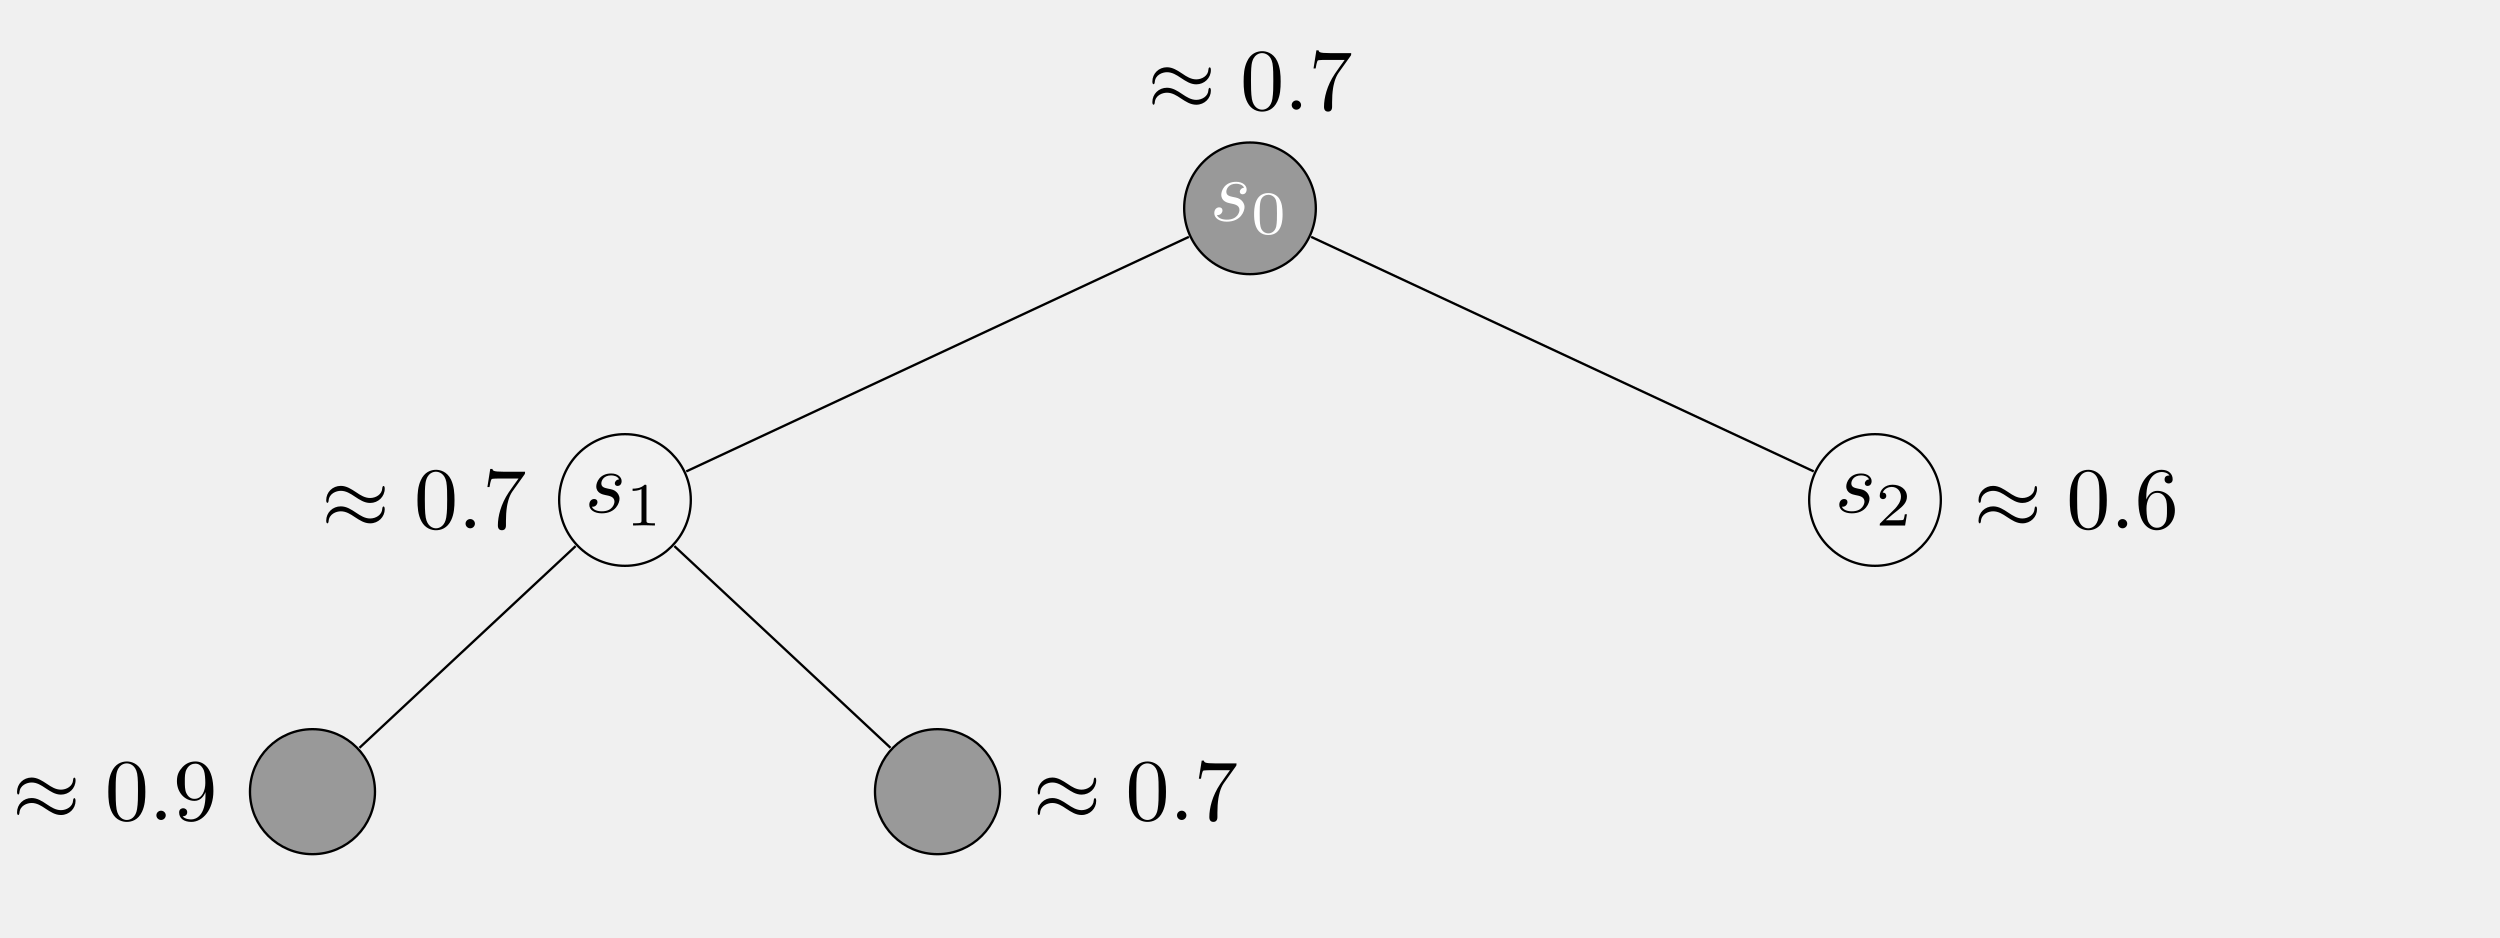
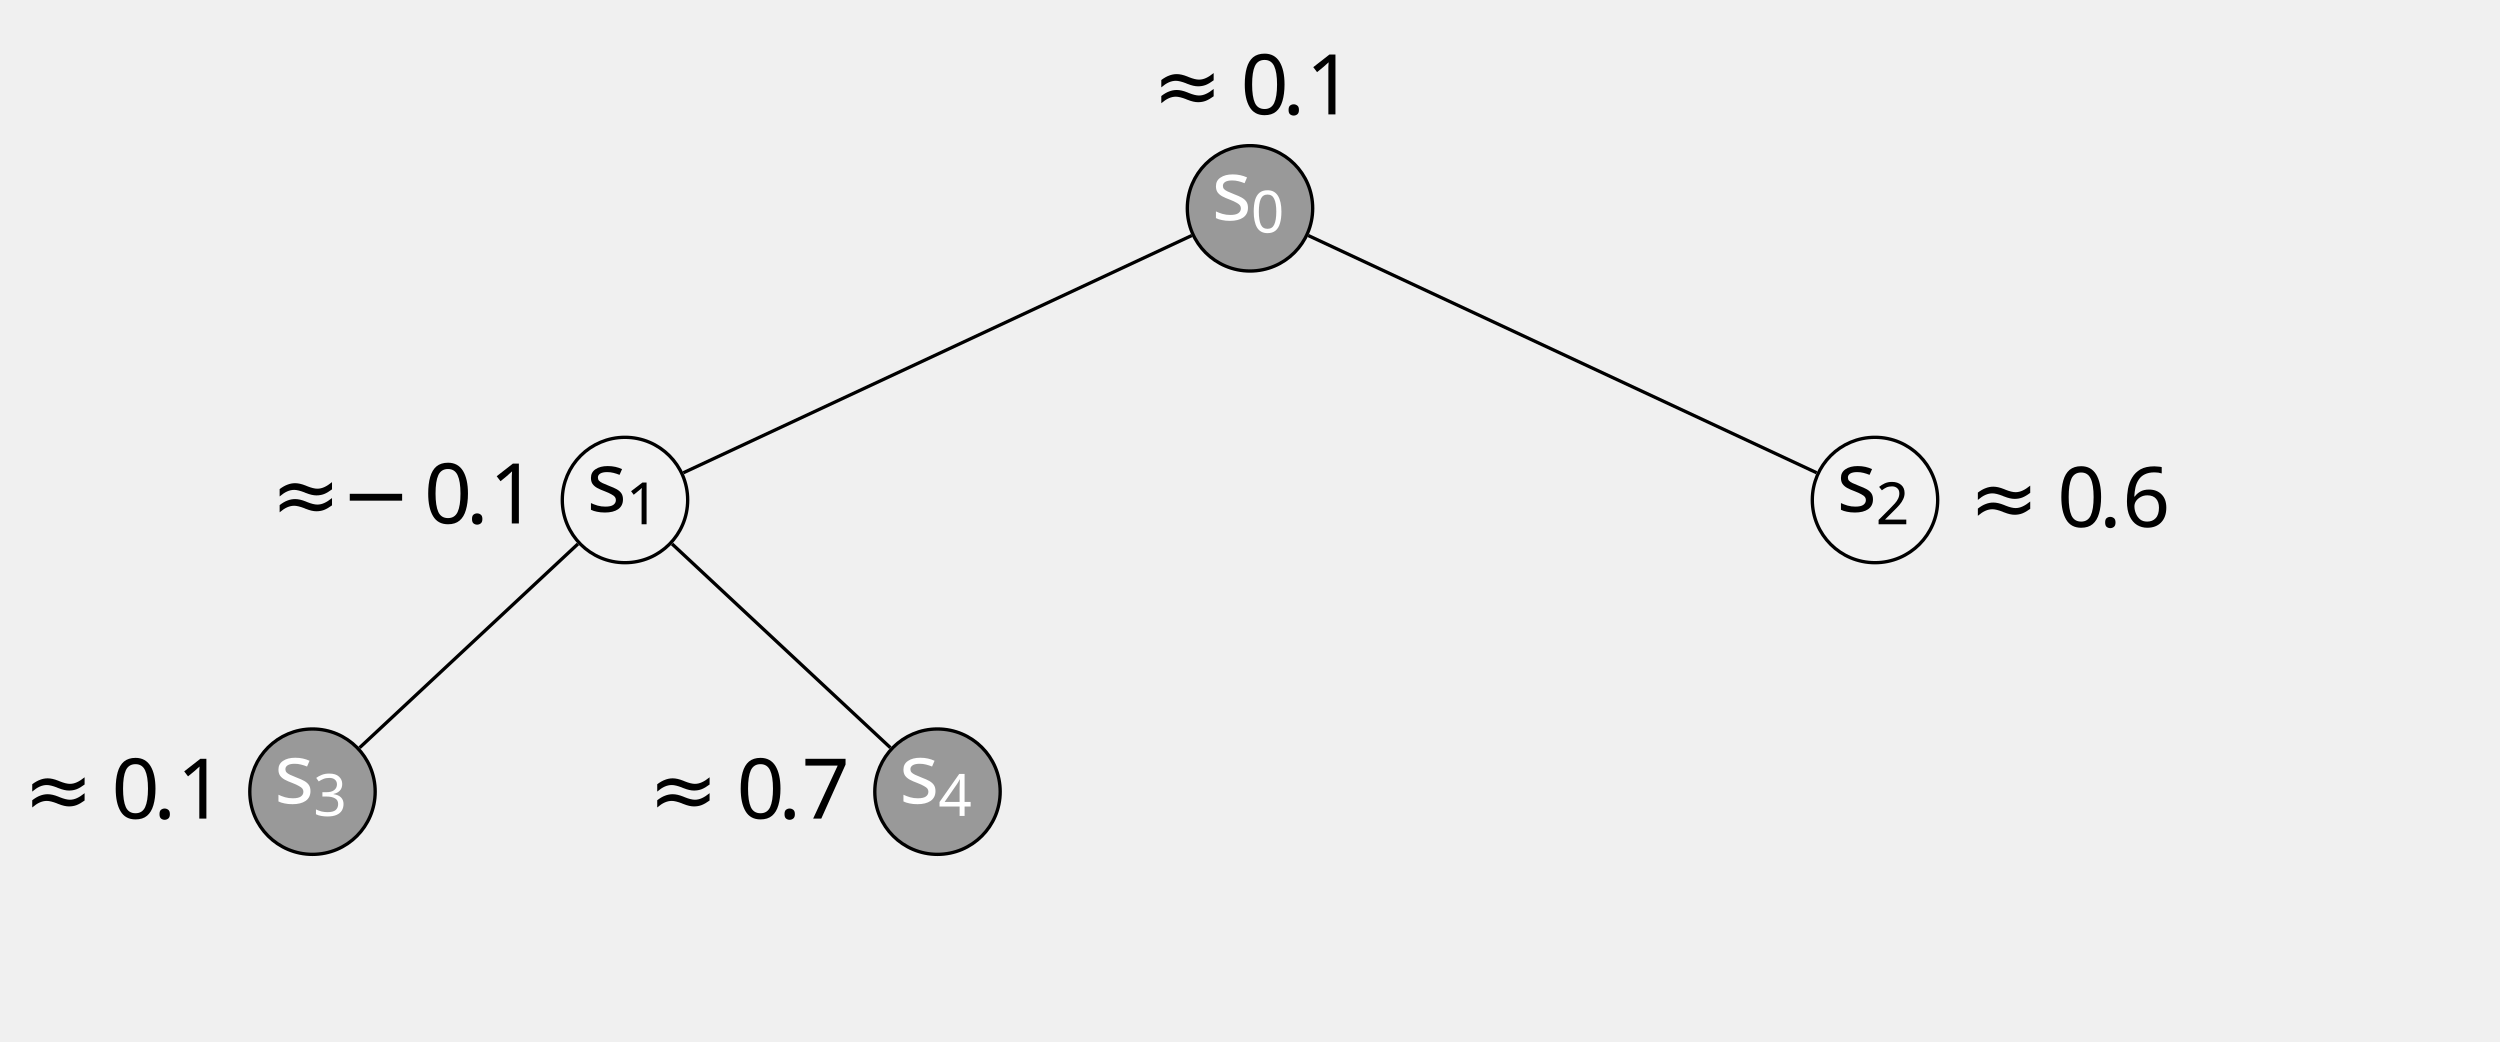
- <svg xmlns="http://www.w3.org/2000/svg" xmlns:xlink="http://www.w3.org/1999/xlink" width="425.197pt" height="159.449pt" viewBox="0 0 425.197 159.449" version="1.1">
-   <defs>
-     <g>
-       <symbol overflow="visible" id="glyph0-0">
-         <path style="stroke:none;" d="" />
-       </symbol>
-       <symbol overflow="visible" id="glyph0-1">
-         <path style="stroke:none;" d="M 5.844 -5.594 C 5.422 -5.578 5.125 -5.25 5.125 -4.922 C 5.125 -4.703 5.266 -4.484 5.594 -4.484 C 5.922 -4.484 6.281 -4.734 6.281 -5.312 C 6.281 -5.984 5.625 -6.609 4.5 -6.609 C 2.531 -6.609 1.969 -5.078 1.969 -4.422 C 1.969 -3.25 3.078 -3.031 3.516 -2.938 C 4.281 -2.797 5.062 -2.625 5.062 -1.812 C 5.062 -1.422 4.719 -0.172 2.922 -0.172 C 2.719 -0.172 1.562 -0.172 1.219 -0.953 C 1.797 -0.875 2.172 -1.328 2.172 -1.75 C 2.172 -2.094 1.922 -2.266 1.609 -2.266 C 1.219 -2.266 0.781 -1.953 0.781 -1.281 C 0.781 -0.438 1.625 0.172 2.906 0.172 C 5.328 0.172 5.922 -1.641 5.922 -2.312 C 5.922 -2.859 5.625 -3.219 5.453 -3.406 C 5.047 -3.828 4.609 -3.906 3.953 -4.031 C 3.422 -4.156 2.828 -4.25 2.828 -4.922 C 2.828 -5.359 3.188 -6.281 4.5 -6.281 C 4.875 -6.281 5.609 -6.172 5.844 -5.594 Z M 5.844 -5.594 " />
-       </symbol>
-       <symbol overflow="visible" id="glyph0-2">
-         <path style="stroke:none;" d="M 2.875 -0.797 C 2.875 -1.219 2.516 -1.578 2.078 -1.578 C 1.641 -1.578 1.281 -1.219 1.281 -0.797 C 1.281 -0.359 1.641 0 2.078 0 C 2.516 0 2.875 -0.359 2.875 -0.797 Z M 2.875 -0.797 " />
-       </symbol>
-       <symbol overflow="visible" id="glyph1-0">
-         <path style="stroke:none;" d="" />
-       </symbol>
-       <symbol overflow="visible" id="glyph1-1">
-         <path style="stroke:none;" d="M 5.391 -3.328 C 5.391 -4.484 5.266 -5.312 4.781 -6.047 C 4.453 -6.516 3.812 -6.938 2.969 -6.938 C 0.547 -6.938 0.547 -4.094 0.547 -3.328 C 0.547 -2.578 0.547 0.203 2.969 0.203 C 5.391 0.203 5.391 -2.578 5.391 -3.328 Z M 2.969 -0.078 C 2.484 -0.078 1.844 -0.359 1.641 -1.219 C 1.5 -1.844 1.5 -2.703 1.5 -3.469 C 1.5 -4.234 1.5 -5.031 1.656 -5.609 C 1.875 -6.422 2.547 -6.641 2.969 -6.641 C 3.531 -6.641 4.078 -6.297 4.266 -5.703 C 4.438 -5.125 4.438 -4.375 4.438 -3.469 C 4.438 -2.703 4.438 -1.922 4.312 -1.266 C 4.094 -0.312 3.391 -0.078 2.969 -0.078 Z M 2.969 -0.078 " />
-       </symbol>
-       <symbol overflow="visible" id="glyph1-2">
-         <path style="stroke:none;" d="M 3.5 -6.641 C 3.5 -6.938 3.484 -6.938 3.188 -6.938 C 2.516 -6.281 1.562 -6.266 1.141 -6.266 L 1.141 -5.891 C 1.391 -5.891 2.078 -5.891 2.656 -6.188 L 2.656 -0.859 C 2.656 -0.516 2.656 -0.375 1.609 -0.375 L 1.219 -0.375 L 1.219 0 C 1.406 -0.016 2.688 -0.047 3.078 -0.047 C 3.391 -0.047 4.719 -0.016 4.938 0 L 4.938 -0.375 L 4.547 -0.375 C 3.5 -0.375 3.5 -0.516 3.5 -0.859 Z M 3.5 -6.641 " />
-       </symbol>
-       <symbol overflow="visible" id="glyph1-3">
-         <path style="stroke:none;" d="M 5.281 -1.906 L 4.922 -1.906 C 4.891 -1.672 4.781 -1.062 4.656 -0.953 C 4.562 -0.891 3.766 -0.891 3.609 -0.891 L 1.688 -0.891 C 2.797 -1.859 3.156 -2.156 3.781 -2.641 C 4.562 -3.266 5.281 -3.906 5.281 -4.906 C 5.281 -6.172 4.172 -6.938 2.828 -6.938 C 1.531 -6.938 0.656 -6.031 0.656 -5.062 C 0.656 -4.531 1.109 -4.484 1.219 -4.484 C 1.469 -4.484 1.766 -4.656 1.766 -5.031 C 1.766 -5.234 1.688 -5.594 1.156 -5.594 C 1.469 -6.328 2.188 -6.562 2.672 -6.562 C 3.719 -6.562 4.266 -5.75 4.266 -4.906 C 4.266 -4 3.609 -3.266 3.281 -2.891 L 0.766 -0.406 C 0.656 -0.312 0.656 -0.297 0.656 0 L 4.969 0 Z M 5.281 -1.906 " />
-       </symbol>
-       <symbol overflow="visible" id="glyph2-0">
-         <path style="stroke:none;" d="" />
-       </symbol>
-       <symbol overflow="visible" id="glyph2-1">
-         <path style="stroke:none;" d="M 10.781 -6.75 C 10.781 -7.062 10.688 -7.203 10.578 -7.203 C 10.516 -7.203 10.375 -7.141 10.359 -6.797 C 10.312 -5.766 9.266 -5.156 8.297 -5.156 C 7.422 -5.156 6.672 -5.609 5.906 -6.141 C 5.094 -6.672 4.281 -7.219 3.312 -7.219 C 1.922 -7.219 0.828 -6.156 0.828 -4.781 C 0.828 -4.453 0.938 -4.328 1.031 -4.328 C 1.188 -4.328 1.234 -4.609 1.234 -4.672 C 1.312 -5.938 2.547 -6.375 3.312 -6.375 C 4.188 -6.375 4.922 -5.922 5.703 -5.391 C 6.516 -4.859 7.312 -4.312 8.297 -4.312 C 9.672 -4.312 10.781 -5.375 10.781 -6.75 Z M 10.781 -3.25 C 10.781 -3.688 10.609 -3.719 10.578 -3.719 C 10.516 -3.719 10.375 -3.641 10.359 -3.312 C 10.312 -2.281 9.266 -1.672 8.297 -1.672 C 7.422 -1.672 6.672 -2.141 5.906 -2.656 C 5.094 -3.203 4.281 -3.734 3.312 -3.734 C 1.922 -3.734 0.828 -2.672 0.828 -1.297 C 0.828 -0.969 0.938 -0.844 1.031 -0.844 C 1.188 -0.844 1.234 -1.141 1.234 -1.188 C 1.312 -2.453 2.547 -2.891 3.312 -2.891 C 4.188 -2.891 4.922 -2.438 5.703 -1.906 C 6.516 -1.375 7.312 -0.844 8.297 -0.844 C 9.703 -0.844 10.781 -1.938 10.781 -3.25 Z M 10.781 -3.25 " />
-       </symbol>
-       <symbol overflow="visible" id="glyph3-0">
-         <path style="stroke:none;" d="" />
-       </symbol>
-       <symbol overflow="visible" id="glyph3-1">
-         <path style="stroke:none;" d="M 6.875 -4.781 C 6.875 -5.969 6.797 -7.172 6.281 -8.281 C 5.594 -9.703 4.359 -9.953 3.734 -9.953 C 2.844 -9.953 1.75 -9.562 1.141 -8.172 C 0.656 -7.141 0.578 -5.969 0.578 -4.781 C 0.578 -3.656 0.641 -2.312 1.25 -1.188 C 1.891 0.031 2.984 0.328 3.719 0.328 C 4.531 0.328 5.656 0.016 6.312 -1.406 C 6.797 -2.438 6.875 -3.594 6.875 -4.781 Z M 3.719 0 C 3.141 0 2.25 -0.375 1.984 -1.812 C 1.828 -2.703 1.828 -4.078 1.828 -4.953 C 1.828 -5.922 1.828 -6.906 1.938 -7.703 C 2.219 -9.484 3.344 -9.625 3.719 -9.625 C 4.219 -9.625 5.203 -9.344 5.484 -7.875 C 5.625 -7.031 5.625 -5.906 5.625 -4.953 C 5.625 -3.844 5.625 -2.828 5.469 -1.859 C 5.25 -0.453 4.391 0 3.719 0 Z M 3.719 0 " />
-       </symbol>
-       <symbol overflow="visible" id="glyph3-2">
-         <path style="stroke:none;" d="M 7.109 -9.094 C 7.25 -9.281 7.25 -9.312 7.25 -9.625 L 3.609 -9.625 C 1.797 -9.625 1.766 -9.812 1.703 -10.094 L 1.328 -10.094 L 0.844 -7.016 L 1.203 -7.016 C 1.25 -7.266 1.391 -8.203 1.578 -8.375 C 1.688 -8.469 2.859 -8.469 3.047 -8.469 L 6.141 -8.469 C 5.969 -8.234 4.797 -6.609 4.469 -6.109 C 3.125 -4.094 2.625 -2.016 2.625 -0.5 C 2.625 -0.344 2.625 0.328 3.312 0.328 C 4 0.328 4 -0.344 4 -0.5 L 4 -1.25 C 4 -2.078 4.047 -2.891 4.172 -3.703 C 4.234 -4.047 4.438 -5.328 5.094 -6.266 Z M 7.109 -9.094 " />
-       </symbol>
-       <symbol overflow="visible" id="glyph3-3">
-         <path style="stroke:none;" d="M 5.484 -4.75 L 5.484 -4.266 C 5.484 -0.781 3.922 -0.094 3.062 -0.094 C 2.812 -0.094 2 -0.125 1.594 -0.625 C 2.25 -0.625 2.375 -1.062 2.375 -1.312 C 2.375 -1.781 2.016 -2 1.688 -2 C 1.453 -2 1 -1.859 1 -1.281 C 1 -0.281 1.812 0.328 3.078 0.328 C 5 0.328 6.828 -1.703 6.828 -4.922 C 6.828 -8.938 5.109 -9.953 3.781 -9.953 C 2.953 -9.953 2.219 -9.672 1.578 -9 C 0.969 -8.328 0.625 -7.703 0.625 -6.594 C 0.625 -4.719 1.938 -3.25 3.609 -3.25 C 4.531 -3.25 5.141 -3.891 5.484 -4.75 Z M 3.625 -3.594 C 3.391 -3.594 2.703 -3.594 2.234 -4.547 C 1.969 -5.094 1.969 -5.844 1.969 -6.578 C 1.969 -7.375 1.969 -8.078 2.281 -8.641 C 2.688 -9.375 3.25 -9.578 3.781 -9.578 C 4.469 -9.578 4.953 -9.062 5.219 -8.391 C 5.391 -7.922 5.453 -6.969 5.453 -6.281 C 5.453 -5.047 4.938 -3.594 3.625 -3.594 Z M 3.625 -3.594 " />
-       </symbol>
-       <symbol overflow="visible" id="glyph3-4">
-         <path style="stroke:none;" d="M 1.969 -4.906 L 1.969 -5.266 C 1.969 -9.031 3.828 -9.578 4.578 -9.578 C 4.938 -9.578 5.578 -9.484 5.906 -8.984 C 5.672 -8.984 5.078 -8.984 5.078 -8.312 C 5.078 -7.844 5.438 -7.625 5.766 -7.625 C 6 -7.625 6.453 -7.75 6.453 -8.328 C 6.453 -9.234 5.797 -9.953 4.562 -9.953 C 2.641 -9.953 0.625 -8.016 0.625 -4.719 C 0.625 -0.734 2.359 0.328 3.75 0.328 C 5.406 0.328 6.828 -1.078 6.828 -3.047 C 6.828 -4.938 5.5 -6.375 3.844 -6.375 C 2.828 -6.375 2.266 -5.609 1.969 -4.906 Z M 3.75 -0.094 C 2.812 -0.094 2.359 -0.984 2.266 -1.203 C 2 -1.906 2 -3.109 2 -3.375 C 2 -4.547 2.484 -6.031 3.828 -6.031 C 4.062 -6.031 4.75 -6.031 5.219 -5.109 C 5.484 -4.562 5.484 -3.797 5.484 -3.062 C 5.484 -2.344 5.484 -1.594 5.234 -1.062 C 4.781 -0.172 4.094 -0.094 3.75 -0.094 Z M 3.75 -0.094 " />
-       </symbol>
+ <svg xmlns="http://www.w3.org/2000/svg" viewBox="0 0 396.851 165.355" height="165.355" width="396.851" xml:space="preserve" id="svg2" version="1.1">
+   <defs id="defs6" />
+   <g transform="matrix(1.333333,0,0,-1.333333,0,165.3547)" id="g10">
+     <g transform="translate(148.819,99.213)" id="g12">
+       <g id="g14">
+         <g id="g16">
+           <g id="g18">
+             <g id="g20">
+               <path id="path22" style="fill:#999999;fill-opacity:1;fill-rule:nonzero;stroke:#000000;stroke-width:0.399;stroke-linecap:butt;stroke-linejoin:miter;stroke-miterlimit:10;stroke-dasharray:none;stroke-opacity:1" d="m 7.464,0 c 0,4.122 -3.341,7.464 -7.464,7.464 -4.122,0 -7.464,-3.341 -7.464,-7.464 0,-4.122 3.341,-7.464 7.464,-7.464 4.122,0 7.464,3.341 7.464,7.464 z" />
+             </g>
+             <g transform="translate(-4.57,-1.398)" id="g24">
+               <g id="g26">
+                 <g transform="translate(-144.249,-97.815)" id="g28">
+                   <text id="text32" style="font-variant:normal;font-weight:normal;font-size:9.963px;font-family:CMMI10;-inkscape-font-specification:CMMI10;writing-mode:lr-tb;fill:#ffffff;fill-opacity:1;fill-rule:nonzero;stroke:none" transform="matrix(1,0,0,-1,144.249,97.815)">
+                     <tspan id="tspan30" y="0" x="0">s</tspan>
+                   </text>
+                   <text id="text36" style="font-variant:normal;font-weight:normal;font-size:6.974px;font-family:CMR7;-inkscape-font-specification:CMR7;writing-mode:lr-tb;fill:#ffffff;fill-opacity:1;fill-rule:nonzero;stroke:none" transform="matrix(1,0,0,-1,148.919,96.321)">
+                     <tspan id="tspan34" y="0" x="0">0</tspan>
+                   </text>
+                   <g transform="translate(144.249,97.815)" id="g38" />
+                 </g>
+               </g>
+               <g transform="translate(4.57,1.398)" id="g40" />
+             </g>
+           </g>
+           <g id="g42">
+             <g transform="translate(-11.623,11.183)" id="g44">
+               <g id="g46">
+                 <g transform="translate(-137.196,-110.396)" id="g48">
+                   <text id="text52" style="font-variant:normal;font-weight:normal;font-size:9.963px;font-family:CMSY10;-inkscape-font-specification:CMSY10;writing-mode:lr-tb;fill:#000000;fill-opacity:1;fill-rule:nonzero;stroke:none" transform="matrix(1,0,0,-1,137.196,110.396)">
+                     <tspan id="tspan50" y="0" x="0">≈</tspan>
+                   </text>
+                   <text id="text56" style="font-variant:normal;font-weight:normal;font-size:9.963px;font-family:CMR10;-inkscape-font-specification:CMR10;writing-mode:lr-tb;fill:#000000;fill-opacity:1;fill-rule:nonzero;stroke:none" transform="matrix(1,0,0,-1,147.712,110.396)">
+                     <tspan id="tspan54" y="0" x="0">0</tspan>
+                   </text>
+                   <text id="text60" style="font-variant:normal;font-weight:normal;font-size:9.963px;font-family:CMMI10;-inkscape-font-specification:CMMI10;writing-mode:lr-tb;fill:#000000;fill-opacity:1;fill-rule:nonzero;stroke:none" transform="matrix(1,0,0,-1,152.693,110.396)">
+                     <tspan id="tspan58" y="0" x="0">.</tspan>
+                   </text>
+                   <text id="text64" style="font-variant:normal;font-weight:normal;font-size:9.963px;font-family:CMR10;-inkscape-font-specification:CMR10;writing-mode:lr-tb;fill:#000000;fill-opacity:1;fill-rule:nonzero;stroke:none" transform="matrix(1,0,0,-1,155.461,110.396)">
+                     <tspan id="tspan62" y="0" x="0">1</tspan>
+                   </text>
+                   <g transform="translate(137.196,110.396)" id="g66" />
+                 </g>
+               </g>
+               <g transform="translate(11.623,-11.183)" id="g68" />
+             </g>
+           </g>
+           <g id="g70">
+             <g id="g72">
+               <g id="g74">
+                 <path id="path76" style="fill:#f2f2f2;fill-opacity:1;fill-rule:nonzero;stroke:#000000;stroke-width:0.399;stroke-linecap:butt;stroke-linejoin:miter;stroke-miterlimit:10;stroke-dasharray:none;stroke-opacity:1" d="m -66.947,-34.725 c 0,4.122 -3.341,7.464 -7.464,7.464 -4.122,0 -7.464,-3.342 -7.464,-7.464 0,-4.122 3.342,-7.464 7.464,-7.464 4.122,0 7.464,3.342 7.464,7.464 z" />
+               </g>
+               <g transform="translate(-78.979,-36.122)" id="g78">
+                 <g id="g80">
+                   <g transform="translate(-69.84,-63.091)" id="g82">
+                     <text id="text86" style="font-variant:normal;font-weight:normal;font-size:9.963px;font-family:CMMI10;-inkscape-font-specification:CMMI10;writing-mode:lr-tb;fill:#000000;fill-opacity:1;fill-rule:nonzero;stroke:none" transform="matrix(1,0,0,-1,69.84,63.091)">
+                       <tspan id="tspan84" y="0" x="0">s</tspan>
+                     </text>
+                     <text id="text90" style="font-variant:normal;font-weight:normal;font-size:6.974px;font-family:CMR7;-inkscape-font-specification:CMR7;writing-mode:lr-tb;fill:#000000;fill-opacity:1;fill-rule:nonzero;stroke:none" transform="matrix(1,0,0,-1,74.51,61.596)">
+                       <tspan id="tspan88" y="0" x="0">1</tspan>
+                     </text>
+                     <g transform="translate(69.84,63.091)" id="g92" />
+                   </g>
+                 </g>
+                 <g transform="translate(78.979,36.122)" id="g94" />
+               </g>
+             </g>
+             <g id="g96">
+               <g transform="translate(-116.588,-37.52)" id="g98">
+                 <g id="g100">
+                   <g transform="translate(-32.231,-61.693)" id="g102">
+                     <text id="text106" style="font-variant:normal;font-weight:normal;font-size:9.963px;font-family:CMSY10;-inkscape-font-specification:CMSY10;writing-mode:lr-tb;fill:#000000;fill-opacity:1;fill-rule:nonzero;stroke:none" transform="matrix(1,0,0,-1,32.231,61.693)">
+                       <tspan id="tspan104" y="0" x="0 10.519">≈−</tspan>
+                     </text>
+                     <text id="text110" style="font-variant:normal;font-weight:normal;font-size:9.963px;font-family:CMR10;-inkscape-font-specification:CMR10;writing-mode:lr-tb;fill:#000000;fill-opacity:1;fill-rule:nonzero;stroke:none" transform="matrix(1,0,0,-1,50.495,61.693)">
+                       <tspan id="tspan108" y="0" x="0">0</tspan>
+                     </text>
+                     <text id="text114" style="font-variant:normal;font-weight:normal;font-size:9.963px;font-family:CMMI10;-inkscape-font-specification:CMMI10;writing-mode:lr-tb;fill:#000000;fill-opacity:1;fill-rule:nonzero;stroke:none" transform="matrix(1,0,0,-1,55.477,61.693)">
+                       <tspan id="tspan112" y="0" x="0">.</tspan>
+                     </text>
+                     <text id="text118" style="font-variant:normal;font-weight:normal;font-size:9.963px;font-family:CMR10;-inkscape-font-specification:CMR10;writing-mode:lr-tb;fill:#000000;fill-opacity:1;fill-rule:nonzero;stroke:none" transform="matrix(1,0,0,-1,58.244,61.693)">
+                       <tspan id="tspan116" y="0" x="0">1</tspan>
+                     </text>
+                     <g transform="translate(32.231,61.693)" id="g120" />
+                   </g>
+                 </g>
+                 <g transform="translate(116.588,37.52)" id="g122" />
+               </g>
+             </g>
+             <path id="path124" style="fill:none;stroke:#000000;stroke-width:0.399;stroke-linecap:butt;stroke-linejoin:miter;stroke-miterlimit:10;stroke-dasharray:none;stroke-opacity:1" d="M -6.931,-3.235 -67.465,-31.484" />
+             <g id="g126">
+               <g id="g128">
+                 <g id="g130">
+                   <path id="path132" style="fill:#999999;fill-opacity:1;fill-rule:nonzero;stroke:#000000;stroke-width:0.399;stroke-linecap:butt;stroke-linejoin:miter;stroke-miterlimit:10;stroke-dasharray:none;stroke-opacity:1" d="m -104.152,-69.45 c 0,4.122 -3.342,7.464 -7.464,7.464 -4.122,0 -7.464,-3.342 -7.464,-7.464 0,-4.122 3.342,-7.464 7.464,-7.464 4.122,0 7.464,3.341 7.464,7.464 z" />
+                 </g>
+                 <g transform="translate(-116.184,-70.847)" id="g134">
+                   <g id="g136">
+                     <g transform="translate(-32.635,-28.366)" id="g138">
+                       <text id="text142" style="font-variant:normal;font-weight:normal;font-size:9.963px;font-family:CMMI10;-inkscape-font-specification:CMMI10;writing-mode:lr-tb;fill:#ffffff;fill-opacity:1;fill-rule:nonzero;stroke:none" transform="matrix(1,0,0,-1,32.635,28.366)">
+                         <tspan id="tspan140" y="0" x="0">s</tspan>
+                       </text>
+                       <text id="text146" style="font-variant:normal;font-weight:normal;font-size:6.974px;font-family:CMR7;-inkscape-font-specification:CMR7;writing-mode:lr-tb;fill:#ffffff;fill-opacity:1;fill-rule:nonzero;stroke:none" transform="matrix(1,0,0,-1,37.305,26.872)">
+                         <tspan id="tspan144" y="0" x="0">3</tspan>
+                       </text>
+                       <g transform="translate(32.635,28.366)" id="g148" />
+                     </g>
+                   </g>
+                   <g transform="translate(116.184,70.847)" id="g150" />
+                 </g>
+               </g>
+               <g id="g152">
+                 <g transform="translate(-146.044,-72.659)" id="g154">
+                   <g id="g156">
+                     <g transform="translate(-2.775,-26.554)" id="g158">
+                       <text id="text162" style="font-variant:normal;font-weight:normal;font-size:9.963px;font-family:CMSY10;-inkscape-font-specification:CMSY10;writing-mode:lr-tb;fill:#000000;fill-opacity:1;fill-rule:nonzero;stroke:none" transform="matrix(1,0,0,-1,2.775,26.554)">
+                         <tspan id="tspan160" y="0" x="0">≈</tspan>
+                       </text>
+                       <text id="text166" style="font-variant:normal;font-weight:normal;font-size:9.963px;font-family:CMR10;-inkscape-font-specification:CMR10;writing-mode:lr-tb;fill:#000000;fill-opacity:1;fill-rule:nonzero;stroke:none" transform="matrix(1,0,0,-1,13.291,26.554)">
+                         <tspan id="tspan164" y="0" x="0">0</tspan>
+                       </text>
+                       <text id="text170" style="font-variant:normal;font-weight:normal;font-size:9.963px;font-family:CMMI10;-inkscape-font-specification:CMMI10;writing-mode:lr-tb;fill:#000000;fill-opacity:1;fill-rule:nonzero;stroke:none" transform="matrix(1,0,0,-1,18.272,26.554)">
+                         <tspan id="tspan168" y="0" x="0">.</tspan>
+                       </text>
+                       <text id="text174" style="font-variant:normal;font-weight:normal;font-size:9.963px;font-family:CMR10;-inkscape-font-specification:CMR10;writing-mode:lr-tb;fill:#000000;fill-opacity:1;fill-rule:nonzero;stroke:none" transform="matrix(1,0,0,-1,21.04,26.554)">
+                         <tspan id="tspan172" y="0" x="0">1</tspan>
+                       </text>
+                       <g transform="translate(2.775,26.554)" id="g176" />
+                     </g>
+                   </g>
+                   <g transform="translate(146.044,72.659)" id="g178" />
+                 </g>
+               </g>
+               <path id="path180" style="fill:none;stroke:#000000;stroke-width:0.399;stroke-linecap:butt;stroke-linejoin:miter;stroke-miterlimit:10;stroke-dasharray:none;stroke-opacity:1" d="M -80.006,-39.948 -106.013,-64.22" />
+             </g>
+             <g id="g182">
+               <g id="g184">
+                 <g id="g186">
+                   <path id="path188" style="fill:#999999;fill-opacity:1;fill-rule:nonzero;stroke:#000000;stroke-width:0.399;stroke-linecap:butt;stroke-linejoin:miter;stroke-miterlimit:10;stroke-dasharray:none;stroke-opacity:1" d="m -29.742,-69.45 c 0,4.122 -3.341,7.464 -7.464,7.464 -4.122,0 -7.464,-3.342 -7.464,-7.464 0,-4.122 3.342,-7.464 7.464,-7.464 4.122,0 7.464,3.341 7.464,7.464 z" />
+                 </g>
+                 <g transform="translate(-41.774,-70.847)" id="g190">
+                   <g id="g192">
+                     <g transform="translate(-107.045,-28.366)" id="g194">
+                       <text id="text198" style="font-variant:normal;font-weight:normal;font-size:9.963px;font-family:CMMI10;-inkscape-font-specification:CMMI10;writing-mode:lr-tb;fill:#ffffff;fill-opacity:1;fill-rule:nonzero;stroke:none" transform="matrix(1,0,0,-1,107.045,28.366)">
+                         <tspan id="tspan196" y="0" x="0">s</tspan>
+                       </text>
+                       <text id="text202" style="font-variant:normal;font-weight:normal;font-size:6.974px;font-family:CMR7;-inkscape-font-specification:CMR7;writing-mode:lr-tb;fill:#ffffff;fill-opacity:1;fill-rule:nonzero;stroke:none" transform="matrix(1,0,0,-1,111.715,26.872)">
+                         <tspan id="tspan200" y="0" x="0">4</tspan>
+                       </text>
+                       <g transform="translate(107.045,28.366)" id="g204" />
+                     </g>
+                   </g>
+                   <g transform="translate(41.774,70.847)" id="g206" />
+                 </g>
+               </g>
+               <g id="g208">
+                 <g transform="translate(-71.635,-72.659)" id="g210">
+                   <g id="g212">
+                     <g transform="translate(-77.184,-26.554)" id="g214">
+                       <text id="text218" style="font-variant:normal;font-weight:normal;font-size:9.963px;font-family:CMSY10;-inkscape-font-specification:CMSY10;writing-mode:lr-tb;fill:#000000;fill-opacity:1;fill-rule:nonzero;stroke:none" transform="matrix(1,0,0,-1,77.184,26.554)">
+                         <tspan id="tspan216" y="0" x="0">≈</tspan>
+                       </text>
+                       <text id="text222" style="font-variant:normal;font-weight:normal;font-size:9.963px;font-family:CMR10;-inkscape-font-specification:CMR10;writing-mode:lr-tb;fill:#000000;fill-opacity:1;fill-rule:nonzero;stroke:none" transform="matrix(1,0,0,-1,87.7,26.554)">
+                         <tspan id="tspan220" y="0" x="0">0</tspan>
+                       </text>
+                       <text id="text226" style="font-variant:normal;font-weight:normal;font-size:9.963px;font-family:CMMI10;-inkscape-font-specification:CMMI10;writing-mode:lr-tb;fill:#000000;fill-opacity:1;fill-rule:nonzero;stroke:none" transform="matrix(1,0,0,-1,92.682,26.554)">
+                         <tspan id="tspan224" y="0" x="0">.</tspan>
+                       </text>
+                       <text id="text230" style="font-variant:normal;font-weight:normal;font-size:9.963px;font-family:CMR10;-inkscape-font-specification:CMR10;writing-mode:lr-tb;fill:#000000;fill-opacity:1;fill-rule:nonzero;stroke:none" transform="matrix(1,0,0,-1,95.449,26.554)">
+                         <tspan id="tspan228" y="0" x="0">7</tspan>
+                       </text>
+                       <g transform="translate(77.184,26.554)" id="g232" />
+                     </g>
+                   </g>
+                   <g transform="translate(71.635,72.659)" id="g234" />
+                 </g>
+               </g>
+               <path id="path236" style="fill:none;stroke:#000000;stroke-width:0.399;stroke-linecap:butt;stroke-linejoin:miter;stroke-miterlimit:10;stroke-dasharray:none;stroke-opacity:1" d="M -68.814,-39.948 -42.808,-64.22" />
+             </g>
+           </g>
+           <g id="g238">
+             <g id="g240">
+               <g id="g242">
+                 <path id="path244" style="fill:#f2f2f2;fill-opacity:1;fill-rule:nonzero;stroke:#000000;stroke-width:0.399;stroke-linecap:butt;stroke-linejoin:miter;stroke-miterlimit:10;stroke-dasharray:none;stroke-opacity:1" d="m 81.874,-34.725 c 0,4.122 -3.342,7.464 -7.464,7.464 -4.122,0 -7.464,-3.342 -7.464,-7.464 0,-4.122 3.342,-7.464 7.464,-7.464 4.122,0 7.464,3.342 7.464,7.464 z" />
+               </g>
+               <g transform="translate(69.84,-36.122)" id="g246">
+                 <g id="g248">
+                   <g transform="translate(-218.659,-63.091)" id="g250">
+                     <text id="text254" style="font-variant:normal;font-weight:normal;font-size:9.963px;font-family:CMMI10;-inkscape-font-specification:CMMI10;writing-mode:lr-tb;fill:#000000;fill-opacity:1;fill-rule:nonzero;stroke:none" transform="matrix(1,0,0,-1,218.659,63.091)">
+                       <tspan id="tspan252" y="0" x="0">s</tspan>
+                     </text>
+                     <text id="text258" style="font-variant:normal;font-weight:normal;font-size:6.974px;font-family:CMR7;-inkscape-font-specification:CMR7;writing-mode:lr-tb;fill:#000000;fill-opacity:1;fill-rule:nonzero;stroke:none" transform="matrix(1,0,0,-1,223.329,61.596)">
+                       <tspan id="tspan256" y="0" x="0">2</tspan>
+                     </text>
+                     <g transform="translate(218.659,63.091)" id="g260" />
+                   </g>
+                 </g>
+                 <g transform="translate(-69.84,36.122)" id="g262" />
+               </g>
+             </g>
+             <g id="g264">
+               <g transform="translate(85.593,-37.935)" id="g266">
+                 <g id="g268">
+                   <g transform="translate(-234.412,-61.278)" id="g270">
+                     <text id="text274" style="font-variant:normal;font-weight:normal;font-size:9.963px;font-family:CMSY10;-inkscape-font-specification:CMSY10;writing-mode:lr-tb;fill:#000000;fill-opacity:1;fill-rule:nonzero;stroke:none" transform="matrix(1,0,0,-1,234.412,61.278)">
+                       <tspan id="tspan272" y="0" x="0">≈</tspan>
+                     </text>
+                     <text id="text278" style="font-variant:normal;font-weight:normal;font-size:9.963px;font-family:CMR10;-inkscape-font-specification:CMR10;writing-mode:lr-tb;fill:#000000;fill-opacity:1;fill-rule:nonzero;stroke:none" transform="matrix(1,0,0,-1,244.928,61.278)">
+                       <tspan id="tspan276" y="0" x="0">0</tspan>
+                     </text>
+                     <text id="text282" style="font-variant:normal;font-weight:normal;font-size:9.963px;font-family:CMMI10;-inkscape-font-specification:CMMI10;writing-mode:lr-tb;fill:#000000;fill-opacity:1;fill-rule:nonzero;stroke:none" transform="matrix(1,0,0,-1,249.91,61.278)">
+                       <tspan id="tspan280" y="0" x="0">.</tspan>
+                     </text>
+                     <text id="text286" style="font-variant:normal;font-weight:normal;font-size:9.963px;font-family:CMR10;-inkscape-font-specification:CMR10;writing-mode:lr-tb;fill:#000000;fill-opacity:1;fill-rule:nonzero;stroke:none" transform="matrix(1,0,0,-1,252.677,61.278)">
+                       <tspan id="tspan284" y="0" x="0">6</tspan>
+                     </text>
+                     <g transform="translate(234.412,61.278)" id="g288" />
+                   </g>
+                 </g>
+                 <g transform="translate(-85.593,37.935)" id="g290" />
+               </g>
+             </g>
+             <path id="path292" style="fill:none;stroke:#000000;stroke-width:0.399;stroke-linecap:butt;stroke-linejoin:miter;stroke-miterlimit:10;stroke-dasharray:none;stroke-opacity:1" d="M 6.931,-3.235 67.465,-31.484" />
+           </g>
+         </g>
+       </g>
    </g>
-   </defs>
-   <g id="surface1">
-     <path style="fill-rule:nonzero;fill:rgb(59.999%,59.999%,59.999%);fill-opacity:1;stroke-width:0.399;stroke-linecap:butt;stroke-linejoin:miter;stroke:rgb(0%,0%,0%);stroke-opacity:1;stroke-miterlimit:10;" d="M 11.195 -0.001 C 11.195 6.183 6.183 11.195 -0 11.195 C -6.184 11.195 -11.196 6.183 -11.196 -0.001 C -11.196 -6.184 -6.184 -11.196 -0 -11.196 C 6.183 -11.196 11.195 -6.184 11.195 -0.001 Z M 11.195 -0.001 " transform="matrix(1,0,0,-1,212.598,35.433)" />
-     <g style="fill:rgb(100%,100%,100%);fill-opacity:1;">
-       <use xlink:href="#glyph0-1" x="205.744" y="37.53" />
-     </g>
-     <g style="fill:rgb(100%,100%,100%);fill-opacity:1;">
-       <use xlink:href="#glyph1-1" x="212.749" y="39.771" />
-     </g>
-     <g style="fill:rgb(0%,0%,0%);fill-opacity:1;">
-       <use xlink:href="#glyph2-1" x="195.164" y="18.657" />
-     </g>
-     <g style="fill:rgb(0%,0%,0%);fill-opacity:1;">
-       <use xlink:href="#glyph3-1" x="210.938" y="18.657" />
-     </g>
-     <g style="fill:rgb(0%,0%,0%);fill-opacity:1;">
-       <use xlink:href="#glyph0-2" x="218.41" y="18.657" />
-     </g>
-     <g style="fill:rgb(0%,0%,0%);fill-opacity:1;">
-       <use xlink:href="#glyph3-2" x="222.561" y="18.657" />
-     </g>
-     <path style="fill-rule:nonzero;fill:rgb(95%,95%,95%);fill-opacity:1;stroke-width:0.399;stroke-linecap:butt;stroke-linejoin:miter;stroke:rgb(0%,0%,0%);stroke-opacity:1;stroke-miterlimit:10;" d="M -95.106 -49.606 C -95.106 -43.422 -100.118 -38.411 -106.301 -38.411 C -112.485 -38.411 -117.496 -43.422 -117.496 -49.606 C -117.496 -55.79 -112.485 -60.801 -106.301 -60.801 C -100.118 -60.801 -95.106 -55.79 -95.106 -49.606 Z M -95.106 -49.606 " transform="matrix(1,0,0,-1,212.598,35.433)" />
-     <g style="fill:rgb(0%,0%,0%);fill-opacity:1;">
-       <use xlink:href="#glyph0-1" x="99.445" y="87.136" />
-     </g>
-     <g style="fill:rgb(0%,0%,0%);fill-opacity:1;">
-       <use xlink:href="#glyph1-2" x="106.45" y="89.377" />
-     </g>
-     <g style="fill:rgb(0%,0%,0%);fill-opacity:1;">
-       <use xlink:href="#glyph2-1" x="54.654" y="89.855" />
-     </g>
-     <g style="fill:rgb(0%,0%,0%);fill-opacity:1;">
-       <use xlink:href="#glyph3-1" x="70.428" y="89.855" />
-     </g>
-     <g style="fill:rgb(0%,0%,0%);fill-opacity:1;">
-       <use xlink:href="#glyph0-2" x="77.9" y="89.855" />
-     </g>
-     <g style="fill:rgb(0%,0%,0%);fill-opacity:1;">
-       <use xlink:href="#glyph3-2" x="82.052" y="89.855" />
-     </g>
-     <path style="fill:none;stroke-width:0.399;stroke-linecap:butt;stroke-linejoin:miter;stroke:rgb(0%,0%,0%);stroke-opacity:1;stroke-miterlimit:10;" d="M -10.395 -4.852 L -95.883 -44.747 " transform="matrix(1,0,0,-1,212.598,35.433)" />
-     <path style="fill-rule:nonzero;fill:rgb(59.999%,59.999%,59.999%);fill-opacity:1;stroke-width:0.399;stroke-linecap:butt;stroke-linejoin:miter;stroke:rgb(0%,0%,0%);stroke-opacity:1;stroke-miterlimit:10;" d="M -148.821 -99.215 C -148.821 -93.344 -153.578 -88.583 -159.45 -88.583 C -165.321 -88.583 -170.082 -93.344 -170.082 -99.215 C -170.082 -105.087 -165.321 -109.844 -159.45 -109.844 C -153.578 -109.844 -148.821 -105.087 -148.821 -99.215 Z M -148.821 -99.215 " transform="matrix(1,0,0,-1,212.598,35.433)" />
-     <g style="fill:rgb(0%,0%,0%);fill-opacity:1;">
-       <use xlink:href="#glyph2-1" x="2.07" y="139.461" />
-     </g>
-     <g style="fill:rgb(0%,0%,0%);fill-opacity:1;">
-       <use xlink:href="#glyph3-1" x="17.844" y="139.461" />
-     </g>
-     <g style="fill:rgb(0%,0%,0%);fill-opacity:1;">
-       <use xlink:href="#glyph0-2" x="25.316" y="139.461" />
-     </g>
-     <g style="fill:rgb(0%,0%,0%);fill-opacity:1;">
-       <use xlink:href="#glyph3-3" x="29.466" y="139.461" />
-     </g>
-     <path style="fill:none;stroke-width:0.399;stroke-linecap:butt;stroke-linejoin:miter;stroke:rgb(0%,0%,0%);stroke-opacity:1;stroke-miterlimit:10;" d="M -114.692 -57.442 L -151.461 -91.754 " transform="matrix(1,0,0,-1,212.598,35.433)" />
-     <path style="fill-rule:nonzero;fill:rgb(59.999%,59.999%,59.999%);fill-opacity:1;stroke-width:0.399;stroke-linecap:butt;stroke-linejoin:miter;stroke:rgb(0%,0%,0%);stroke-opacity:1;stroke-miterlimit:10;" d="M -42.52 -99.215 C -42.52 -93.344 -47.278 -88.583 -53.149 -88.583 C -59.02 -88.583 -63.782 -93.344 -63.782 -99.215 C -63.782 -105.087 -59.02 -109.844 -53.149 -109.844 C -47.278 -109.844 -42.52 -105.087 -42.52 -99.215 Z M -42.52 -99.215 " transform="matrix(1,0,0,-1,212.598,35.433)" />
-     <g style="fill:rgb(0%,0%,0%);fill-opacity:1;">
-       <use xlink:href="#glyph2-1" x="175.66" y="139.461" />
-     </g>
-     <g style="fill:rgb(0%,0%,0%);fill-opacity:1;">
-       <use xlink:href="#glyph3-1" x="191.434" y="139.461" />
-     </g>
-     <g style="fill:rgb(0%,0%,0%);fill-opacity:1;">
-       <use xlink:href="#glyph0-2" x="198.905" y="139.461" />
-     </g>
-     <g style="fill:rgb(0%,0%,0%);fill-opacity:1;">
-       <use xlink:href="#glyph3-2" x="203.056" y="139.461" />
-     </g>
-     <path style="fill:none;stroke-width:0.399;stroke-linecap:butt;stroke-linejoin:miter;stroke:rgb(0%,0%,0%);stroke-opacity:1;stroke-miterlimit:10;" d="M -97.907 -57.442 L -61.141 -91.754 " transform="matrix(1,0,0,-1,212.598,35.433)" />
-     <path style="fill-rule:nonzero;fill:rgb(95%,95%,95%);fill-opacity:1;stroke-width:0.399;stroke-linecap:butt;stroke-linejoin:miter;stroke:rgb(0%,0%,0%);stroke-opacity:1;stroke-miterlimit:10;" d="M 117.496 -49.606 C 117.496 -43.422 112.484 -38.411 106.3 -38.411 C 100.117 -38.411 95.105 -43.422 95.105 -49.606 C 95.105 -55.79 100.117 -60.801 106.3 -60.801 C 112.484 -60.801 117.496 -55.79 117.496 -49.606 Z M 117.496 -49.606 " transform="matrix(1,0,0,-1,212.598,35.433)" />
-     <g style="fill:rgb(0%,0%,0%);fill-opacity:1;">
-       <use xlink:href="#glyph0-1" x="312.043" y="87.136" />
-     </g>
-     <g style="fill:rgb(0%,0%,0%);fill-opacity:1;">
-       <use xlink:href="#glyph1-3" x="319.048" y="89.377" />
-     </g>
-     <g style="fill:rgb(0%,0%,0%);fill-opacity:1;">
-       <use xlink:href="#glyph2-1" x="335.674" y="89.855" />
-     </g>
-     <g style="fill:rgb(0%,0%,0%);fill-opacity:1;">
-       <use xlink:href="#glyph3-1" x="351.448" y="89.855" />
-     </g>
-     <g style="fill:rgb(0%,0%,0%);fill-opacity:1;">
-       <use xlink:href="#glyph0-2" x="358.92" y="89.855" />
-     </g>
-     <g style="fill:rgb(0%,0%,0%);fill-opacity:1;">
-       <use xlink:href="#glyph3-4" x="363.072" y="89.855" />
-     </g>
-     <path style="fill:none;stroke-width:0.399;stroke-linecap:butt;stroke-linejoin:miter;stroke:rgb(0%,0%,0%);stroke-opacity:1;stroke-miterlimit:10;" d="M 10.394 -4.852 L 95.882 -44.747 " transform="matrix(1,0,0,-1,212.598,35.433)" />
  </g>
</svg>
